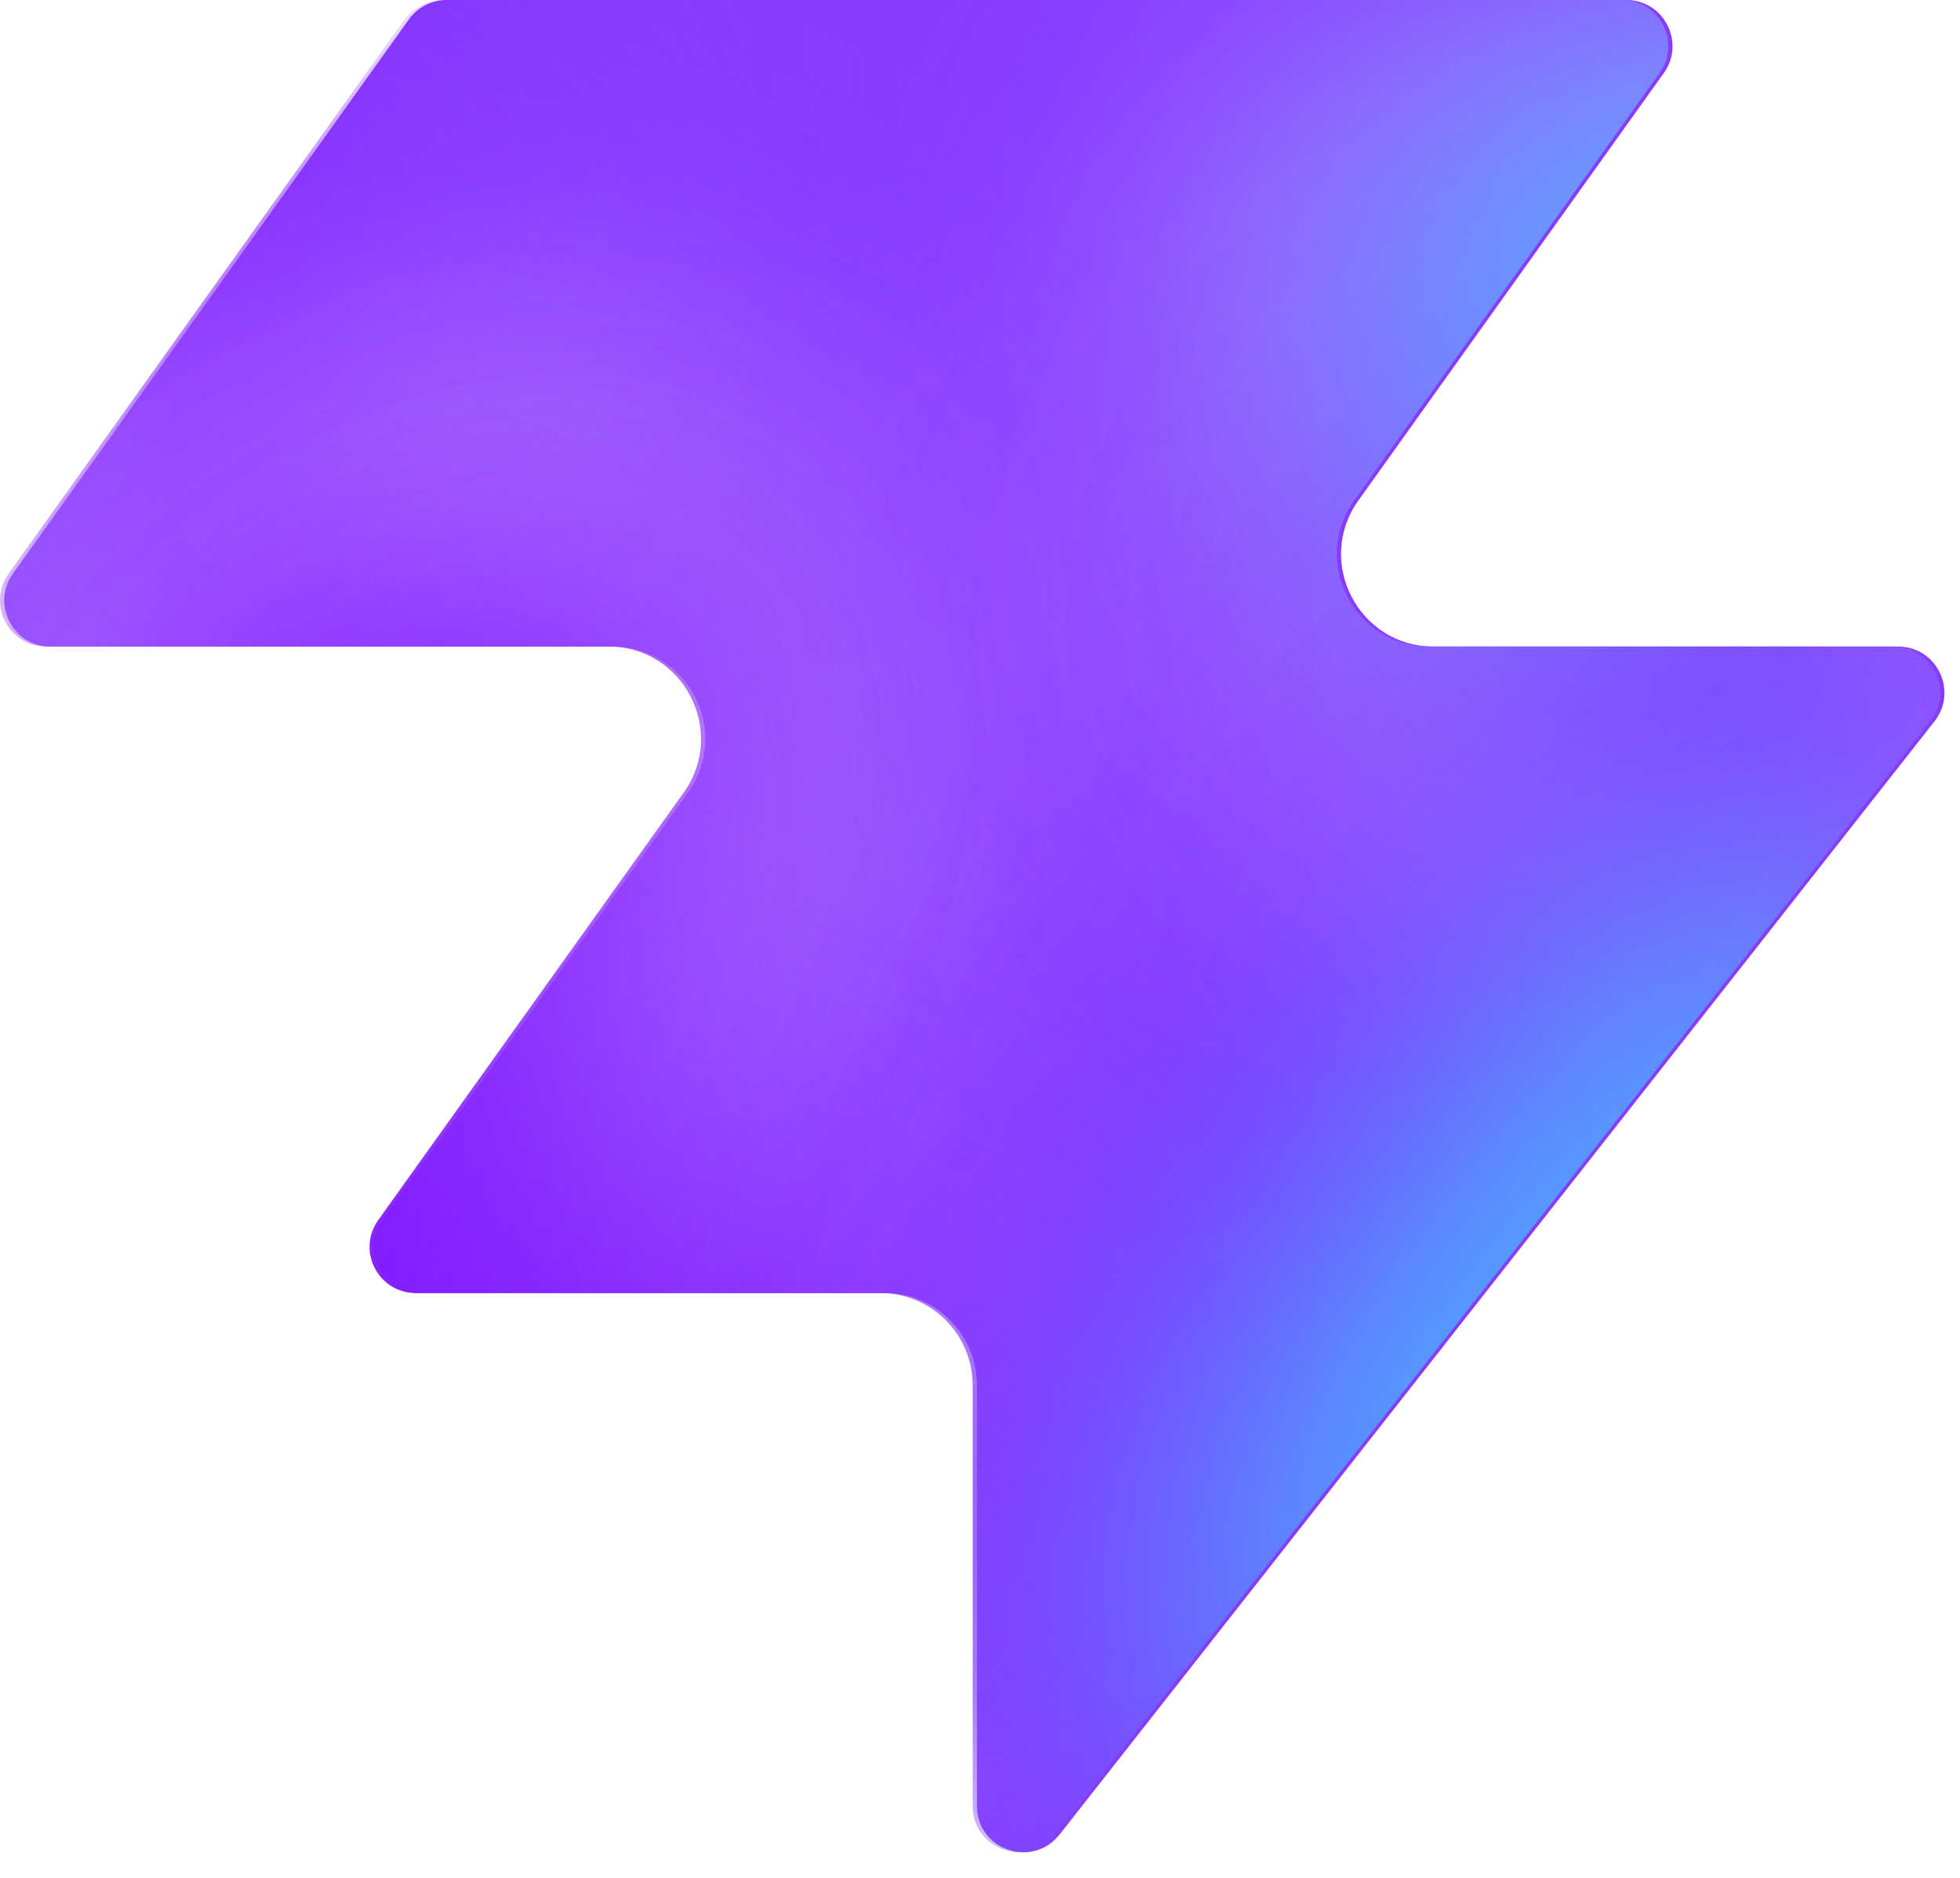
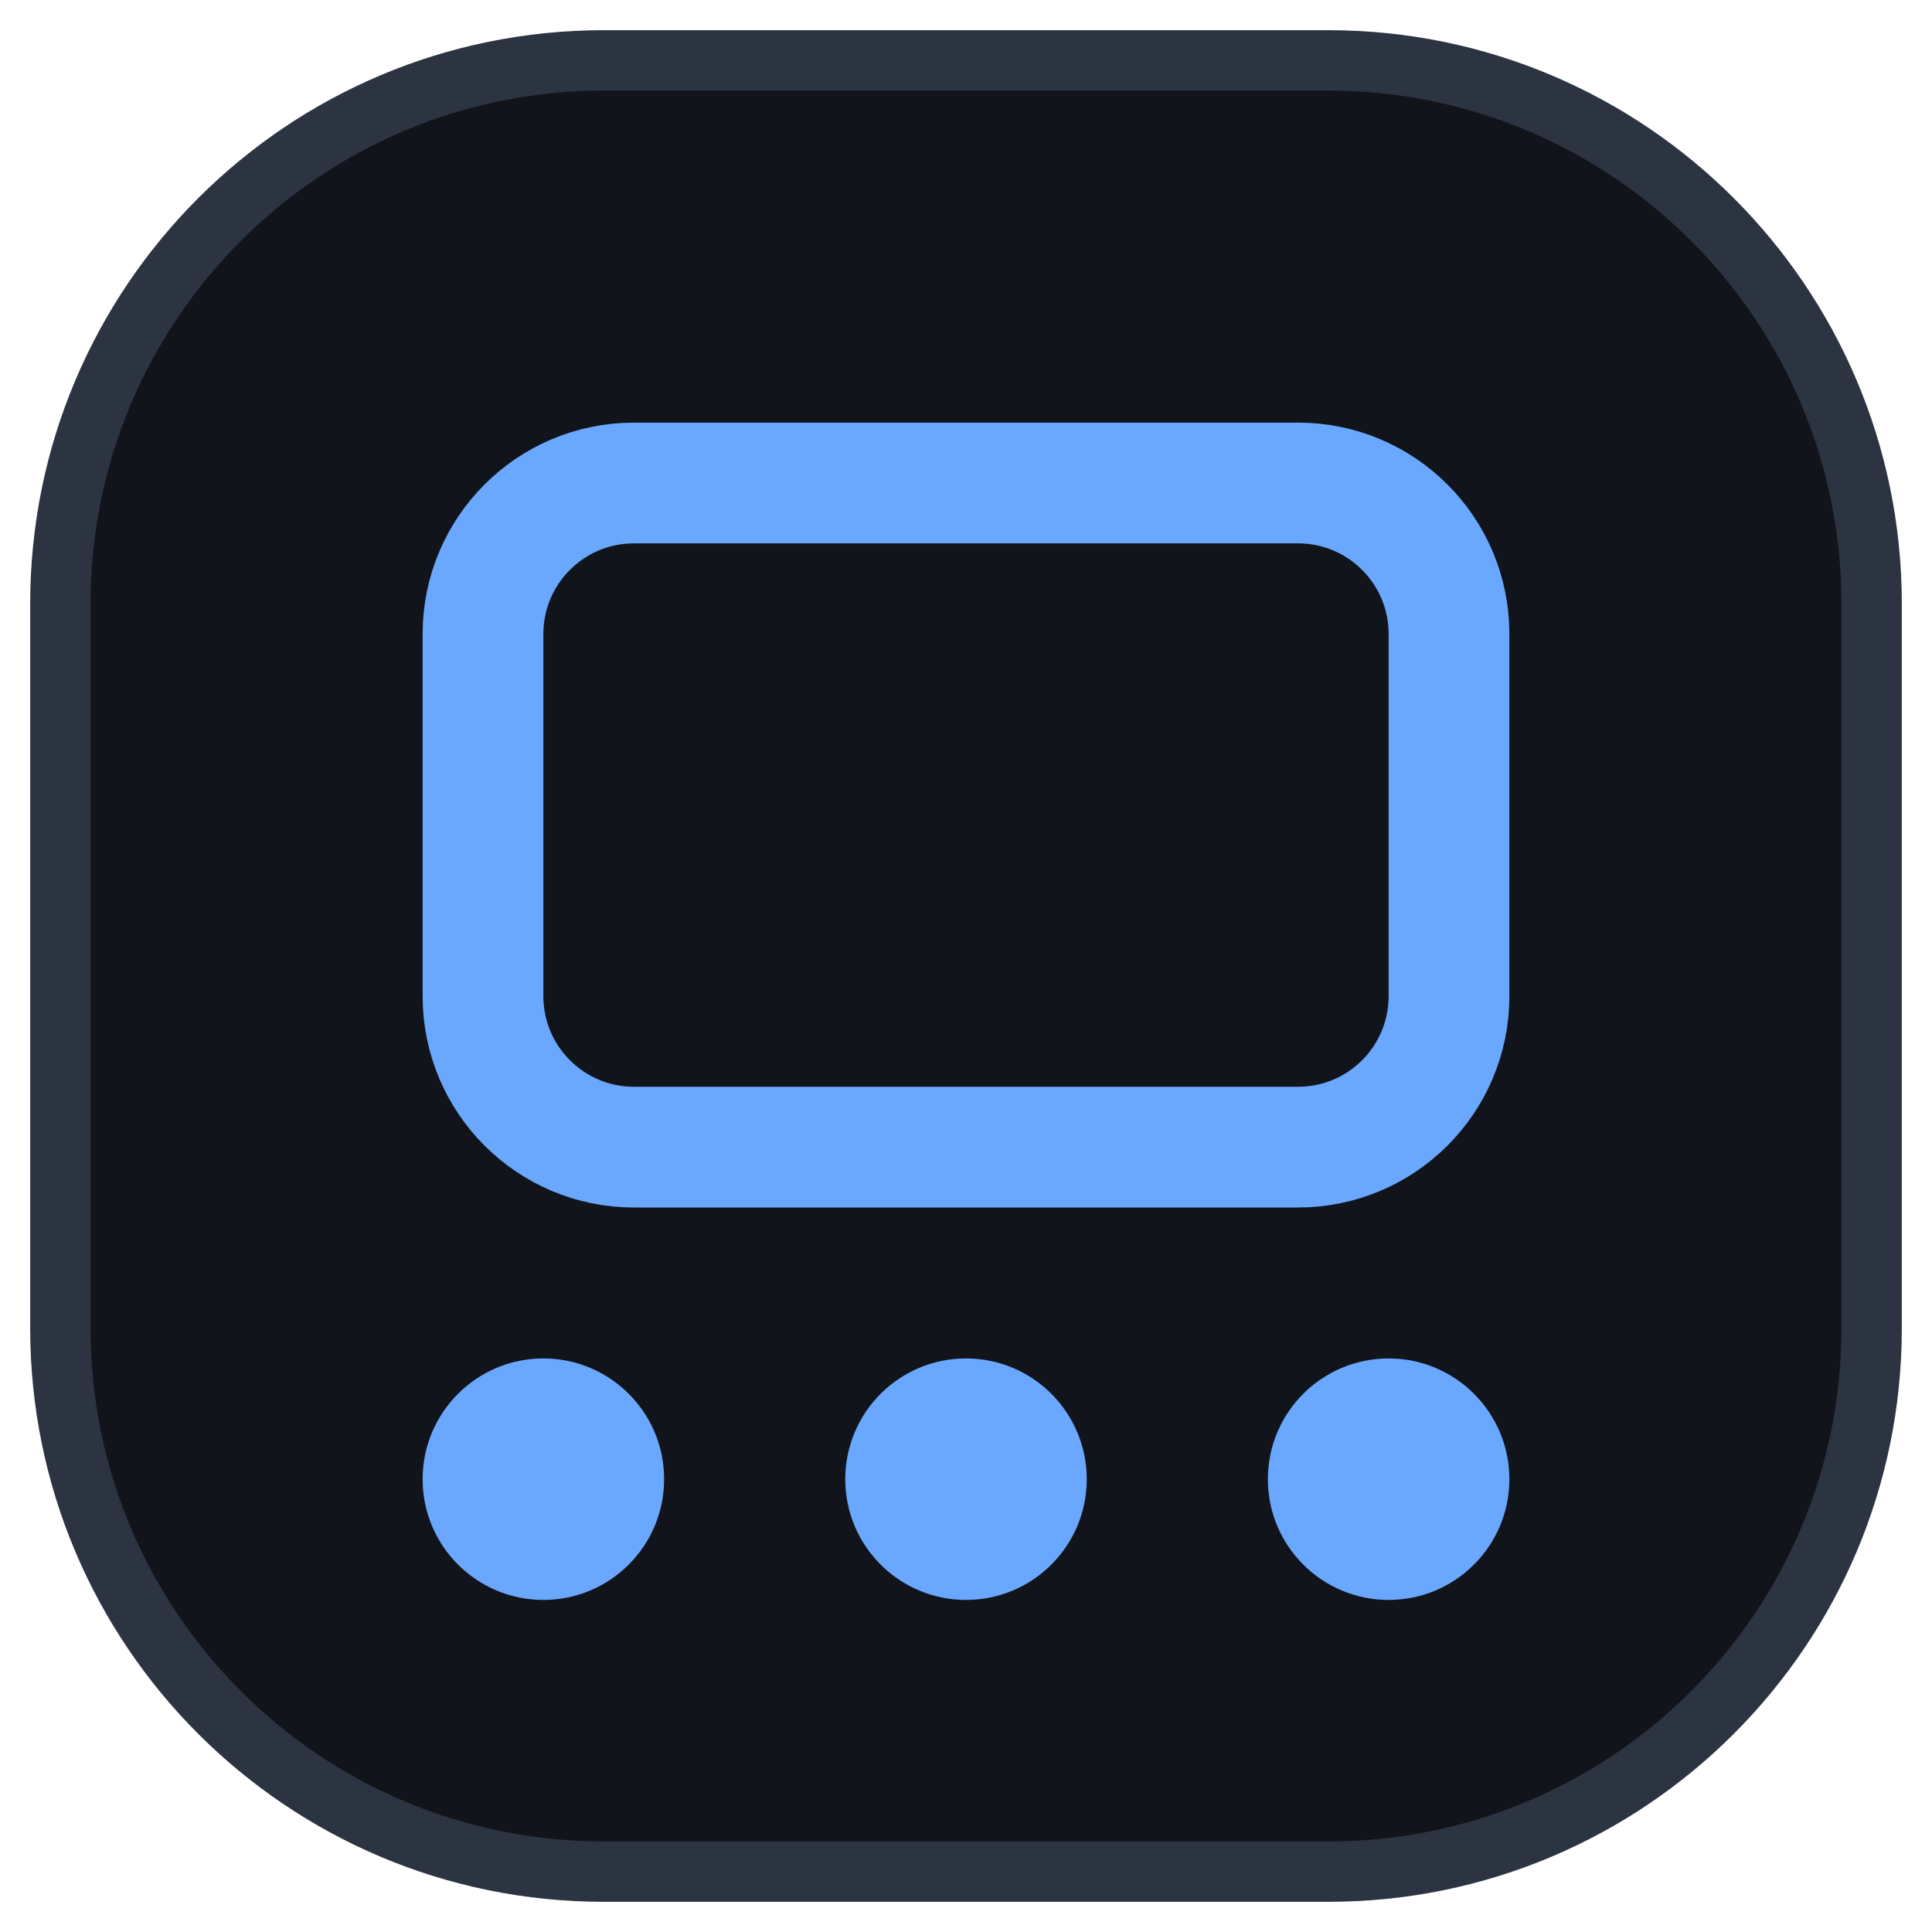
- <svg xmlns="http://www.w3.org/2000/svg" width="48" height="46" fill="none" viewBox="0 0 48 46">
-   <path fill="#863bff" d="M25.946 44.938c-.664.845-2.021.375-2.021-.698V33.937a2.26 2.26 0 0 0-2.262-2.262H10.287c-.92 0-1.456-1.04-.92-1.788l7.48-10.471c1.07-1.497 0-3.578-1.842-3.578H1.237c-.92 0-1.456-1.04-.92-1.788L10.013.474c.214-.297.556-.474.92-.474h28.894c.92 0 1.456 1.04.92 1.788l-7.48 10.471c-1.07 1.498 0 3.579 1.842 3.579h11.377c.943 0 1.473 1.088.89 1.83L25.947 44.94z" style="fill:#863bff;fill:color(display-p3 .525 .23 1);fill-opacity:1" />
-   <mask id="a" width="48" height="46" x="0" y="0" maskUnits="userSpaceOnUse" style="mask-type:alpha">
-     <path fill="#000" d="M25.842 44.938c-.664.844-2.021.375-2.021-.698V33.937a2.26 2.26 0 0 0-2.262-2.262H10.183c-.92 0-1.456-1.04-.92-1.788l7.48-10.471c1.07-1.498 0-3.579-1.842-3.579H1.133c-.92 0-1.456-1.04-.92-1.787L9.91.473c.214-.297.556-.474.92-.474h28.894c.92 0 1.456 1.04.92 1.788l-7.48 10.471c-1.07 1.498 0 3.578 1.842 3.578h11.377c.943 0 1.473 1.088.89 1.832L25.843 44.94z" style="fill:#000;fill-opacity:1" />
-   </mask>
-   <g mask="url(#a)">
-     <g filter="url(#b)">
-       <ellipse cx="5.508" cy="14.704" fill="#ede6ff" rx="5.508" ry="14.704" style="fill:#ede6ff;fill:color(display-p3 .927 .903 1);fill-opacity:1" transform="matrix(.00324 1 1 -.00324 -4.47 31.516)" />
-     </g>
-     <g filter="url(#c)">
-       <ellipse cx="10.399" cy="29.851" fill="#ede6ff" rx="10.399" ry="29.851" style="fill:#ede6ff;fill:color(display-p3 .927 .903 1);fill-opacity:1" transform="matrix(.00324 1 1 -.00324 -39.328 7.883)" />
-     </g>
-     <g filter="url(#d)">
-       <ellipse cx="5.508" cy="30.487" fill="#7e14ff" rx="5.508" ry="30.487" style="fill:#7e14ff;fill:color(display-p3 .492 .077 1);fill-opacity:1" transform="rotate(89.814 -25.913 -14.639)scale(1 -1)" />
-     </g>
-     <g filter="url(#e)">
-       <ellipse cx="5.508" cy="30.599" fill="#7e14ff" rx="5.508" ry="30.599" style="fill:#7e14ff;fill:color(display-p3 .492 .077 1);fill-opacity:1" transform="rotate(89.814 -32.644 -3.334)scale(1 -1)" />
-     </g>
-     <g filter="url(#f)">
-       <ellipse cx="5.508" cy="30.599" fill="#7e14ff" rx="5.508" ry="30.599" style="fill:#7e14ff;fill:color(display-p3 .492 .077 1);fill-opacity:1" transform="matrix(.00324 1 1 -.00324 -34.34 30.47)" />
-     </g>
-     <g filter="url(#g)">
-       <ellipse cx="14.072" cy="22.078" fill="#ede6ff" rx="14.072" ry="22.078" style="fill:#ede6ff;fill:color(display-p3 .927 .903 1);fill-opacity:1" transform="rotate(93.35 24.506 48.493)scale(-1 1)" />
-     </g>
-     <g filter="url(#h)">
-       <ellipse cx="3.47" cy="21.501" fill="#7e14ff" rx="3.47" ry="21.501" style="fill:#7e14ff;fill:color(display-p3 .492 .077 1);fill-opacity:1" transform="rotate(89.009 28.708 47.59)scale(-1 1)" />
-     </g>
-     <g filter="url(#i)">
-       <ellipse cx="3.47" cy="21.501" fill="#7e14ff" rx="3.47" ry="21.501" style="fill:#7e14ff;fill:color(display-p3 .492 .077 1);fill-opacity:1" transform="rotate(89.009 28.708 47.59)scale(-1 1)" />
-     </g>
-     <g filter="url(#j)">
-       <ellipse cx=".387" cy="8.972" fill="#7e14ff" rx="4.407" ry="29.108" style="fill:#7e14ff;fill:color(display-p3 .492 .077 1);fill-opacity:1" transform="rotate(39.51 .387 8.972)" />
-     </g>
-     <g filter="url(#k)">
-       <ellipse cx="47.523" cy="-6.092" fill="#7e14ff" rx="4.407" ry="29.108" style="fill:#7e14ff;fill:color(display-p3 .492 .077 1);fill-opacity:1" transform="rotate(37.892 47.523 -6.092)" />
-     </g>
-     <g filter="url(#l)">
-       <ellipse cx="41.412" cy="6.333" fill="#47bfff" rx="5.971" ry="9.665" style="fill:#47bfff;fill:color(display-p3 .28 .748 1);fill-opacity:1" transform="rotate(37.892 41.412 6.333)" />
-     </g>
-     <g filter="url(#m)">
-       <ellipse cx="-1.879" cy="38.332" fill="#7e14ff" rx="4.407" ry="29.108" style="fill:#7e14ff;fill:color(display-p3 .492 .077 1);fill-opacity:1" transform="rotate(37.892 -1.88 38.332)" />
-     </g>
-     <g filter="url(#n)">
-       <ellipse cx="-1.879" cy="38.332" fill="#7e14ff" rx="4.407" ry="29.108" style="fill:#7e14ff;fill:color(display-p3 .492 .077 1);fill-opacity:1" transform="rotate(37.892 -1.88 38.332)" />
-     </g>
-     <g filter="url(#o)">
-       <ellipse cx="35.651" cy="29.907" fill="#7e14ff" rx="4.407" ry="29.108" style="fill:#7e14ff;fill:color(display-p3 .492 .077 1);fill-opacity:1" transform="rotate(37.892 35.651 29.907)" />
-     </g>
-     <g filter="url(#p)">
-       <ellipse cx="38.418" cy="32.4" fill="#47bfff" rx="5.971" ry="15.297" style="fill:#47bfff;fill:color(display-p3 .28 .748 1);fill-opacity:1" transform="rotate(37.892 38.418 32.4)" />
-     </g>
-   </g>
-   <defs>
-     <filter id="b" width="60.045" height="41.654" x="-19.77" y="16.149" color-interpolation-filters="sRGB" filterUnits="userSpaceOnUse">
-       <feFlood flood-opacity="0" result="BackgroundImageFix" />
-       <feBlend in="SourceGraphic" in2="BackgroundImageFix" result="shape" />
-       <feGaussianBlur result="effect1_foregroundBlur_2002_17158" stdDeviation="7.659" />
-     </filter>
-     <filter id="c" width="90.34" height="51.437" x="-54.613" y="-7.533" color-interpolation-filters="sRGB" filterUnits="userSpaceOnUse">
-       <feFlood flood-opacity="0" result="BackgroundImageFix" />
-       <feBlend in="SourceGraphic" in2="BackgroundImageFix" result="shape" />
-       <feGaussianBlur result="effect1_foregroundBlur_2002_17158" stdDeviation="7.659" />
-     </filter>
-     <filter id="d" width="79.355" height="29.4" x="-49.64" y="2.03" color-interpolation-filters="sRGB" filterUnits="userSpaceOnUse">
-       <feFlood flood-opacity="0" result="BackgroundImageFix" />
-       <feBlend in="SourceGraphic" in2="BackgroundImageFix" result="shape" />
-       <feGaussianBlur result="effect1_foregroundBlur_2002_17158" stdDeviation="4.596" />
-     </filter>
-     <filter id="e" width="79.579" height="29.4" x="-45.045" y="20.029" color-interpolation-filters="sRGB" filterUnits="userSpaceOnUse">
-       <feFlood flood-opacity="0" result="BackgroundImageFix" />
-       <feBlend in="SourceGraphic" in2="BackgroundImageFix" result="shape" />
-       <feGaussianBlur result="effect1_foregroundBlur_2002_17158" stdDeviation="4.596" />
-     </filter>
-     <filter id="f" width="79.579" height="29.4" x="-43.513" y="21.178" color-interpolation-filters="sRGB" filterUnits="userSpaceOnUse">
-       <feFlood flood-opacity="0" result="BackgroundImageFix" />
-       <feBlend in="SourceGraphic" in2="BackgroundImageFix" result="shape" />
-       <feGaussianBlur result="effect1_foregroundBlur_2002_17158" stdDeviation="4.596" />
-     </filter>
-     <filter id="g" width="74.749" height="58.852" x="15.756" y="-17.901" color-interpolation-filters="sRGB" filterUnits="userSpaceOnUse">
-       <feFlood flood-opacity="0" result="BackgroundImageFix" />
-       <feBlend in="SourceGraphic" in2="BackgroundImageFix" result="shape" />
-       <feGaussianBlur result="effect1_foregroundBlur_2002_17158" stdDeviation="7.659" />
-     </filter>
-     <filter id="h" width="61.377" height="25.362" x="23.548" y="2.284" color-interpolation-filters="sRGB" filterUnits="userSpaceOnUse">
-       <feFlood flood-opacity="0" result="BackgroundImageFix" />
-       <feBlend in="SourceGraphic" in2="BackgroundImageFix" result="shape" />
-       <feGaussianBlur result="effect1_foregroundBlur_2002_17158" stdDeviation="4.596" />
-     </filter>
-     <filter id="i" width="61.377" height="25.362" x="23.548" y="2.284" color-interpolation-filters="sRGB" filterUnits="userSpaceOnUse">
-       <feFlood flood-opacity="0" result="BackgroundImageFix" />
-       <feBlend in="SourceGraphic" in2="BackgroundImageFix" result="shape" />
-       <feGaussianBlur result="effect1_foregroundBlur_2002_17158" stdDeviation="4.596" />
-     </filter>
-     <filter id="j" width="56.045" height="63.649" x="-27.636" y="-22.853" color-interpolation-filters="sRGB" filterUnits="userSpaceOnUse">
-       <feFlood flood-opacity="0" result="BackgroundImageFix" />
-       <feBlend in="SourceGraphic" in2="BackgroundImageFix" result="shape" />
-       <feGaussianBlur result="effect1_foregroundBlur_2002_17158" stdDeviation="4.596" />
-     </filter>
-     <filter id="k" width="54.814" height="64.646" x="20.116" y="-38.415" color-interpolation-filters="sRGB" filterUnits="userSpaceOnUse">
-       <feFlood flood-opacity="0" result="BackgroundImageFix" />
-       <feBlend in="SourceGraphic" in2="BackgroundImageFix" result="shape" />
-       <feGaussianBlur result="effect1_foregroundBlur_2002_17158" stdDeviation="4.596" />
-     </filter>
-     <filter id="l" width="33.541" height="35.313" x="24.641" y="-11.323" color-interpolation-filters="sRGB" filterUnits="userSpaceOnUse">
-       <feFlood flood-opacity="0" result="BackgroundImageFix" />
-       <feBlend in="SourceGraphic" in2="BackgroundImageFix" result="shape" />
-       <feGaussianBlur result="effect1_foregroundBlur_2002_17158" stdDeviation="4.596" />
-     </filter>
-     <filter id="m" width="54.814" height="64.646" x="-29.286" y="6.009" color-interpolation-filters="sRGB" filterUnits="userSpaceOnUse">
-       <feFlood flood-opacity="0" result="BackgroundImageFix" />
-       <feBlend in="SourceGraphic" in2="BackgroundImageFix" result="shape" />
-       <feGaussianBlur result="effect1_foregroundBlur_2002_17158" stdDeviation="4.596" />
-     </filter>
-     <filter id="n" width="54.814" height="64.646" x="-29.286" y="6.009" color-interpolation-filters="sRGB" filterUnits="userSpaceOnUse">
-       <feFlood flood-opacity="0" result="BackgroundImageFix" />
-       <feBlend in="SourceGraphic" in2="BackgroundImageFix" result="shape" />
-       <feGaussianBlur result="effect1_foregroundBlur_2002_17158" stdDeviation="4.596" />
-     </filter>
-     <filter id="o" width="54.814" height="64.646" x="8.244" y="-2.416" color-interpolation-filters="sRGB" filterUnits="userSpaceOnUse">
-       <feFlood flood-opacity="0" result="BackgroundImageFix" />
-       <feBlend in="SourceGraphic" in2="BackgroundImageFix" result="shape" />
-       <feGaussianBlur result="effect1_foregroundBlur_2002_17158" stdDeviation="4.596" />
-     </filter>
-     <filter id="p" width="39.409" height="43.623" x="18.713" y="10.588" color-interpolation-filters="sRGB" filterUnits="userSpaceOnUse">
-       <feFlood flood-opacity="0" result="BackgroundImageFix" />
-       <feBlend in="SourceGraphic" in2="BackgroundImageFix" result="shape" />
-       <feGaussianBlur result="effect1_foregroundBlur_2002_17158" stdDeviation="4.596" />
-     </filter>
-   </defs>
+ <svg xmlns="http://www.w3.org/2000/svg" width="32" height="32" fill="none" viewBox="0 0 32 32">
+   <rect x="1" y="1" width="30" height="30" rx="9" fill="#11141a" stroke="#2c3442" />
+   <rect x="8" y="8" width="16" height="11" rx="2.5" stroke="#6aa8ff" stroke-width="2" />
+   <circle cx="9" cy="24.5" r="2" fill="#6aa8ff" />
+   <circle cx="16" cy="24.5" r="2" fill="#6aa8ff" />
+   <circle cx="23" cy="24.5" r="2" fill="#6aa8ff" />
</svg>
